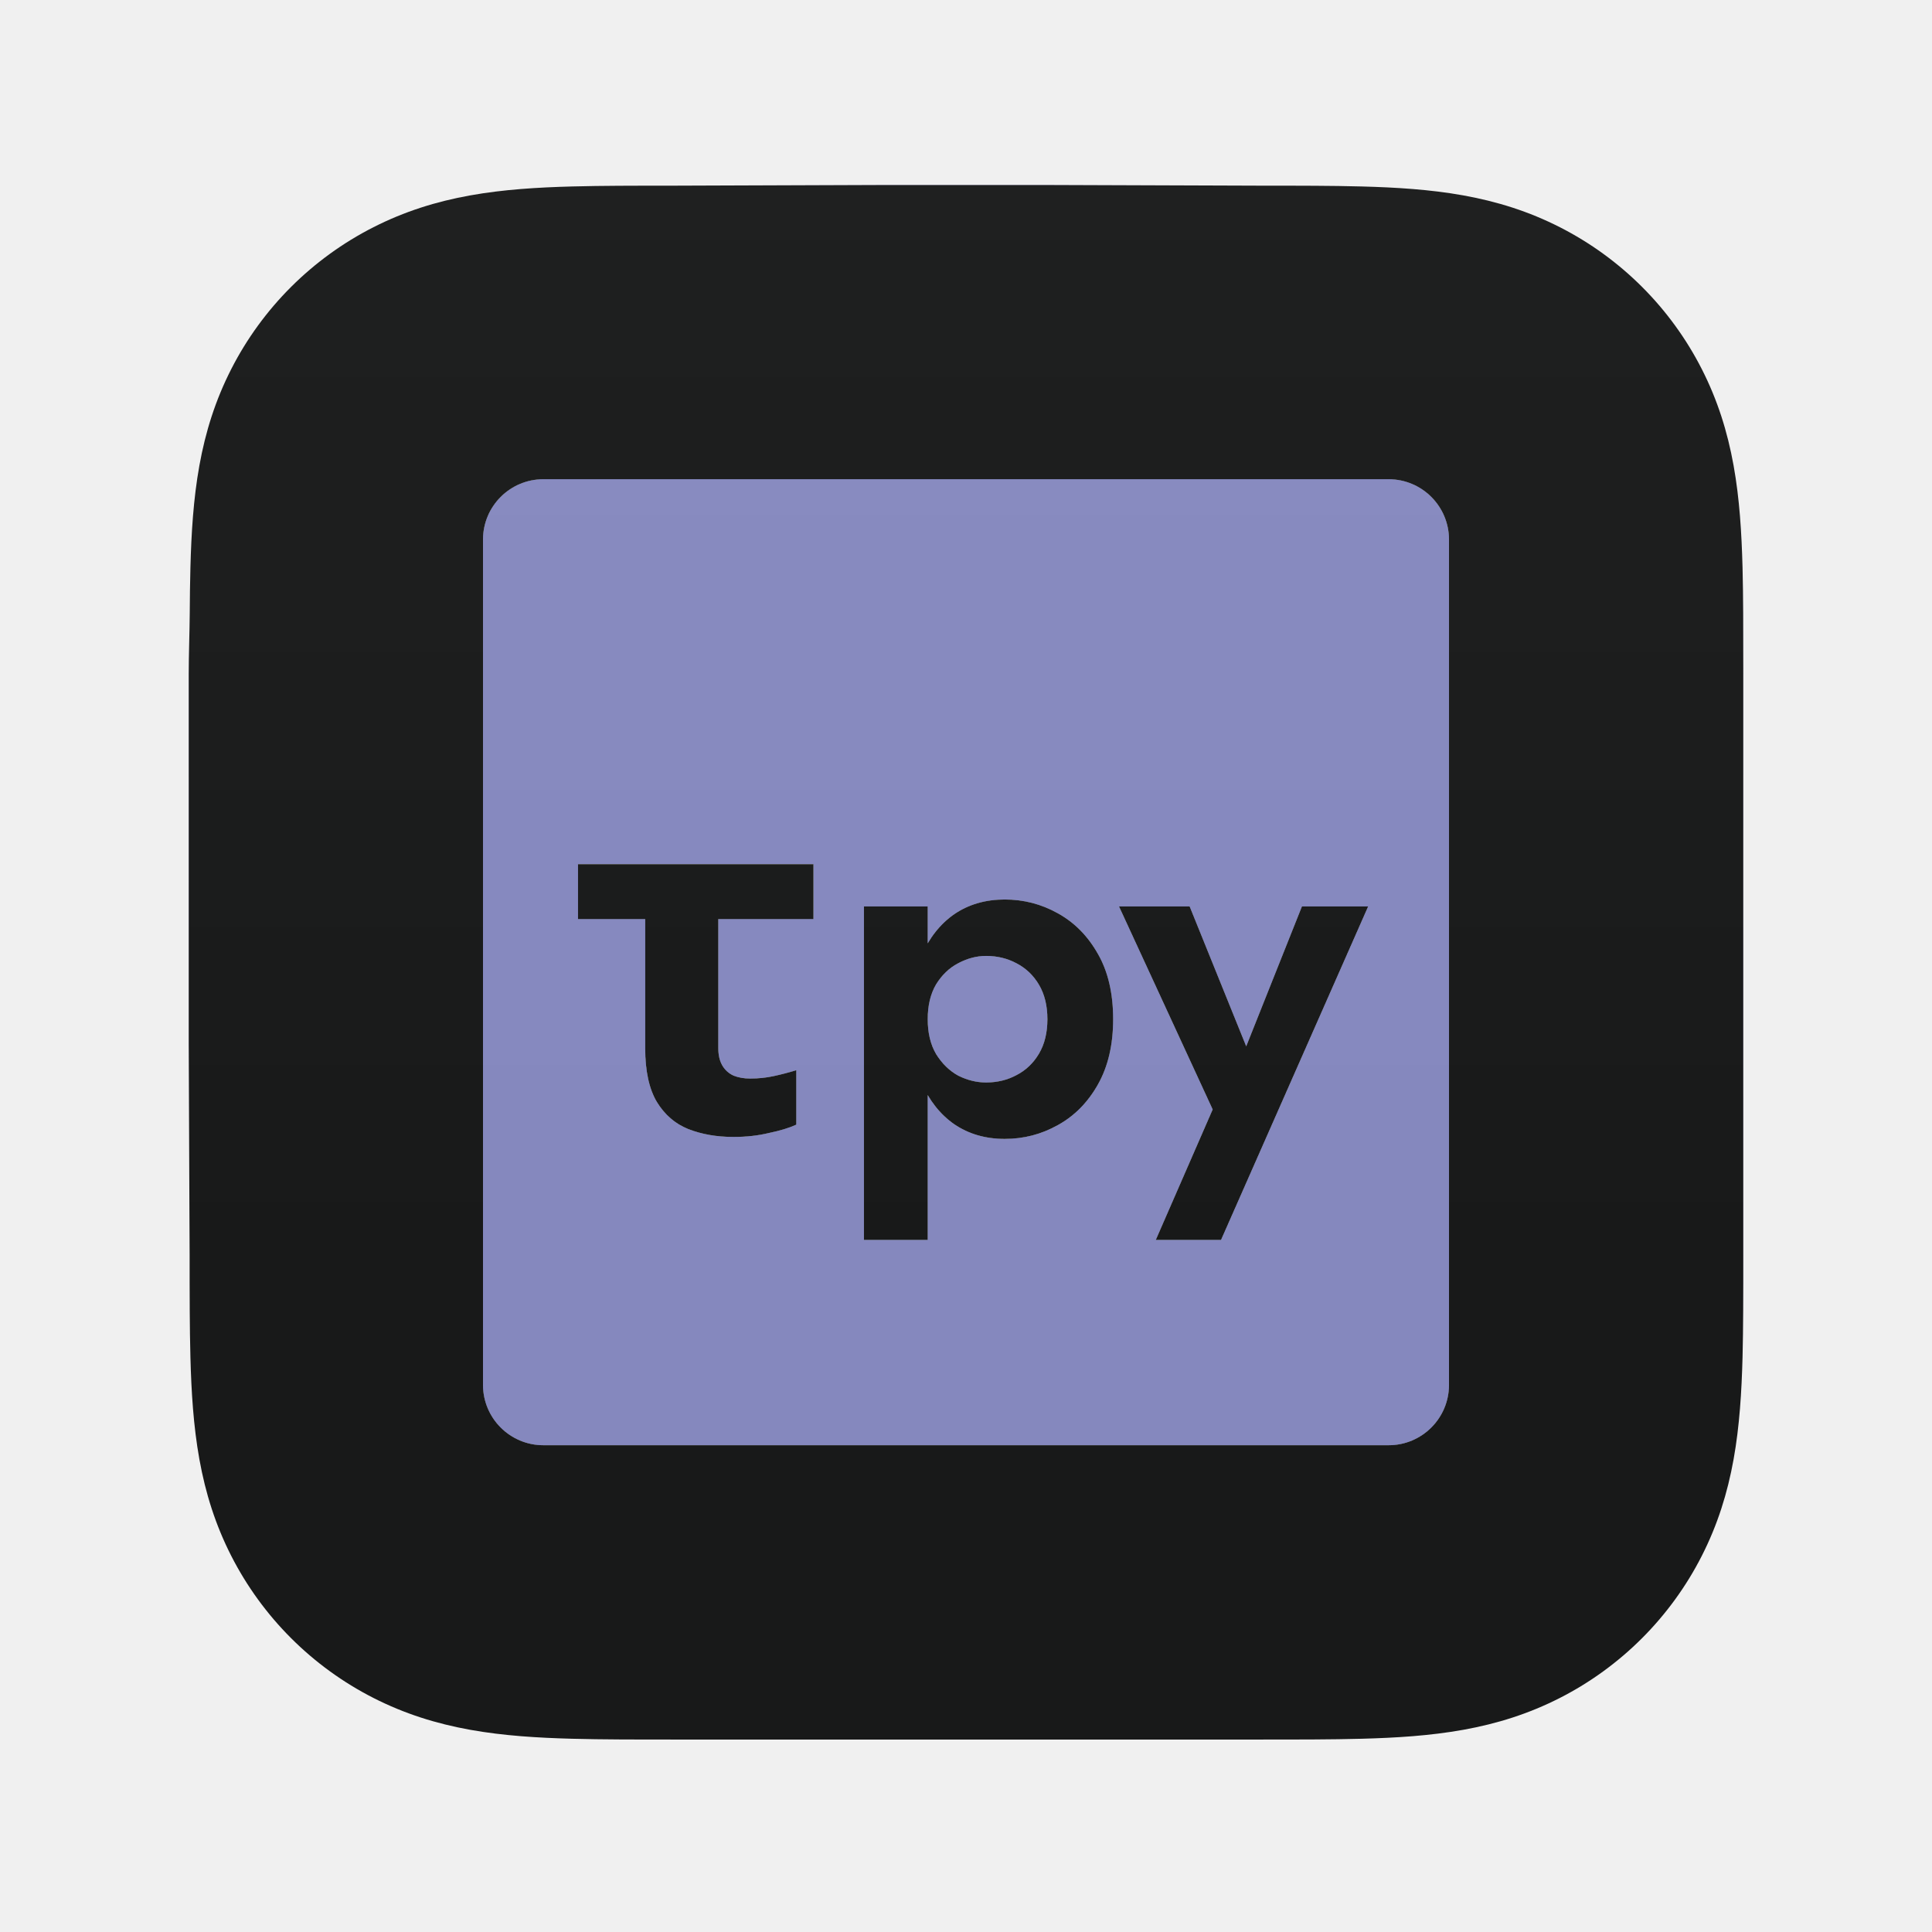
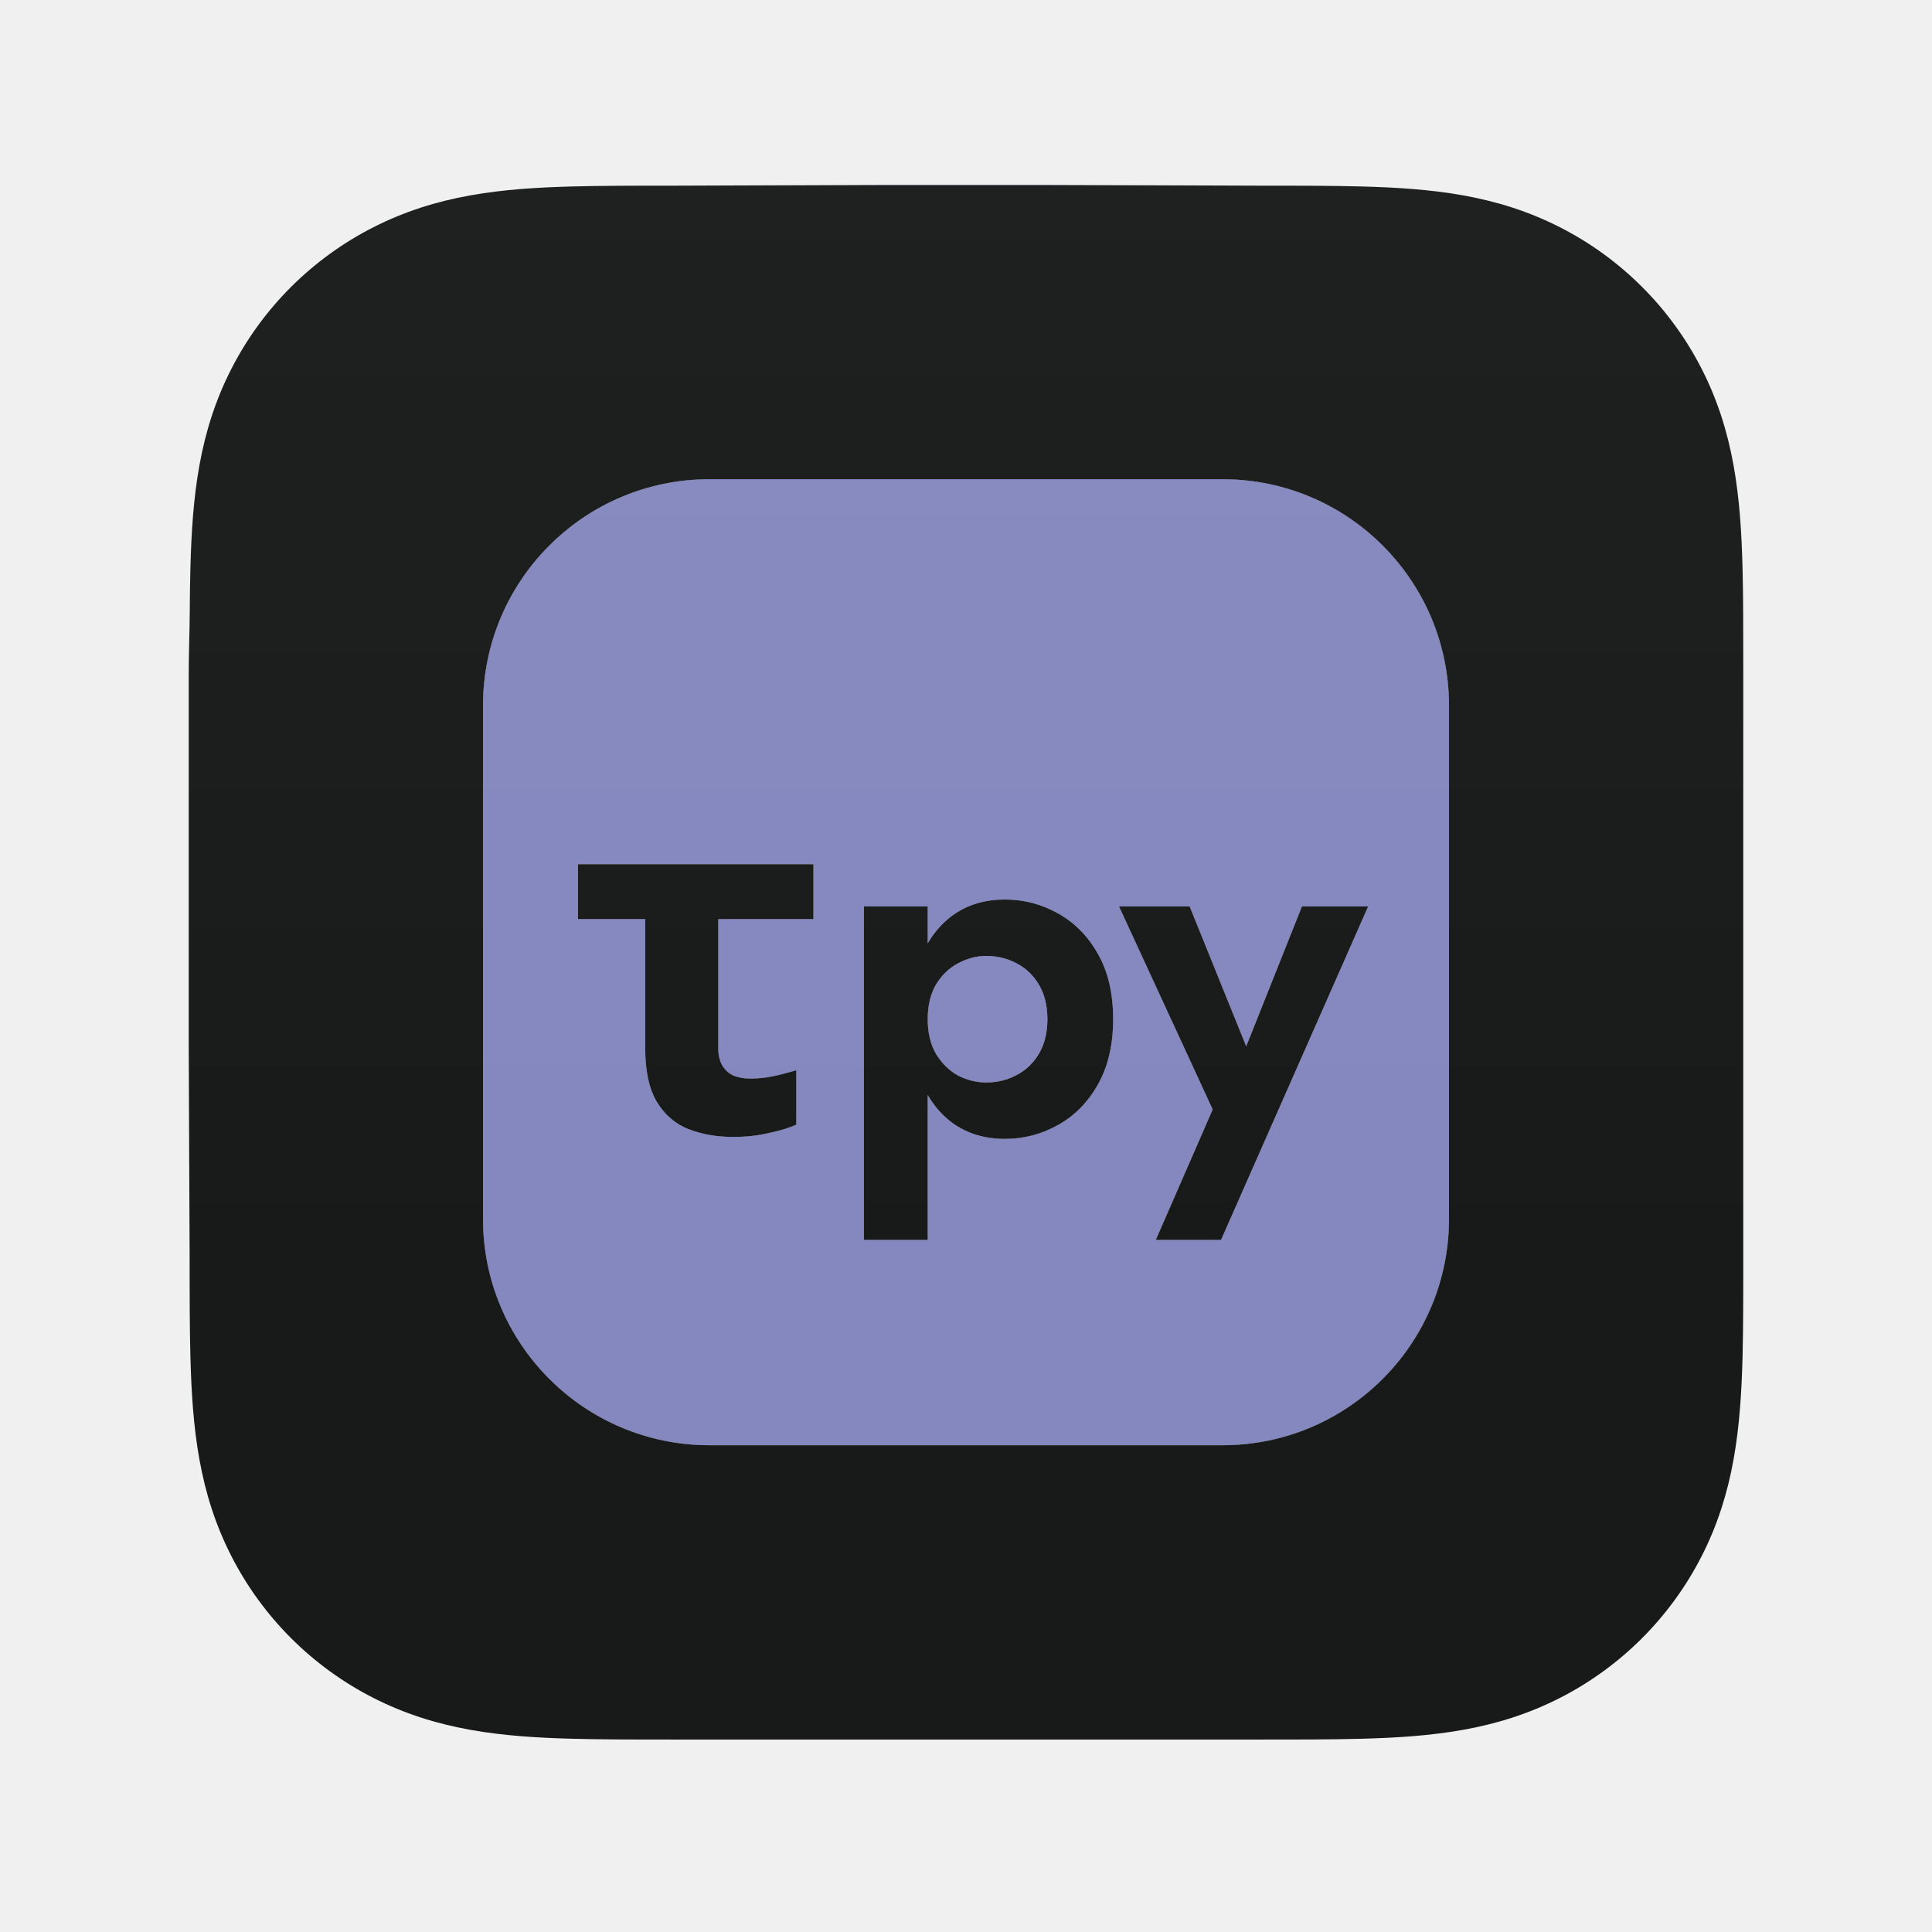
<svg xmlns="http://www.w3.org/2000/svg" width="1024" height="1024" viewBox="0 0 1024 1024" fill="none">
  <mask id="mask0_9_2" style="mask-type:luminance" maskUnits="userSpaceOnUse" x="100" y="98" width="824" height="824">
-     <path fill-rule="evenodd" clip-rule="evenodd" d="M924 354.627C924 344.845 924.004 335.062 923.944 325.279C923.895 317.038 923.8 308.799 923.576 300.562C923.092 282.609 922.033 264.502 918.84 246.749C915.602 228.741 910.314 211.98 901.981 195.617C893.789 179.534 883.088 164.817 870.32 152.058C857.555 139.299 842.834 128.605 826.746 120.418C810.366 112.083 793.587 106.797 775.558 103.56C757.803 100.372 739.691 99.315 721.738 98.83C713.495 98.607 705.253 98.513 697.008 98.462C687.22 98.402 677.432 98.407 667.644 98.407L553.997 98H468.997L357.361 98.407C347.554 98.407 337.747 98.402 327.94 98.462C319.678 98.513 311.42 98.607 303.161 98.83C285.167 99.315 267.014 100.373 249.217 103.565C231.164 106.801 214.36 112.085 197.958 120.414C181.835 128.602 167.083 139.297 154.291 152.058C141.501 164.816 130.78 179.53 122.573 195.61C114.217 211.981 108.919 228.752 105.673 246.77C102.477 264.516 101.418 282.617 100.931 300.562C100.709 308.8 100.613 317.039 100.563 325.279C100.503 335.063 100 347.216 100 356.999L100.003 467.089L100 552.998L100.508 665.427C100.508 675.223 100.504 685.019 100.563 694.815C100.613 703.067 100.709 711.317 100.932 719.566C101.418 737.542 102.479 755.675 105.678 773.452C108.923 791.484 114.22 808.269 122.569 824.653C130.777 840.759 141.5 855.495 154.291 868.272C167.082 881.049 181.83 891.757 197.95 899.956C214.362 908.302 231.174 913.595 249.238 916.836C267.027 920.029 285.174 921.088 303.161 921.573C311.42 921.796 319.679 921.891 327.941 921.941C337.748 922.001 347.554 921.997 357.361 921.997L470.006 922H555.217L667.644 921.996C677.432 921.996 687.22 922.001 697.008 921.941C705.253 921.891 713.495 921.796 721.738 921.573C739.698 921.087 757.816 920.027 775.579 916.832C793.597 913.591 810.368 908.3 826.739 899.959C842.831 891.761 857.554 881.051 870.32 868.272C883.086 855.497 893.786 840.763 901.978 824.66C910.316 808.268 915.604 791.475 918.844 773.431C922.034 755.661 923.092 737.535 923.577 719.566C923.8 711.316 923.895 703.066 923.944 694.815C924.005 685.019 924 675.223 924 665.427C924 665.427 923.994 554.983 923.994 552.998V466.999C923.994 465.533 924 354.627 924 354.627" fill="white" />
+     <path fill-rule="evenodd" clip-rule="evenodd" d="M924 354.627C924 344.845 924.004 335.062 923.944 325.279C923.895 317.038 923.8 308.799 923.576 300.562C923.092 282.609 922.033 264.502 918.84 246.749C915.602 228.741 910.314 211.98 901.981 195.617C893.789 179.534 883.088 164.817 870.32 152.058C857.555 139.299 842.834 128.605 826.746 120.418C810.366 112.083 793.587 106.797 775.558 103.56C757.803 100.372 739.691 99.315 721.738 98.83C713.495 98.607 705.253 98.513 697.008 98.462C687.22 98.402 677.432 98.407 667.644 98.407L553.997 98H468.997L357.361 98.407C347.554 98.407 337.747 98.402 327.94 98.462C319.678 98.513 311.42 98.607 303.161 98.83C285.167 99.315 267.014 100.373 249.217 103.565C231.164 106.801 214.36 112.085 197.958 120.414C181.835 128.602 167.083 139.297 154.291 152.058C141.501 164.816 130.78 179.53 122.573 195.61C114.217 211.981 108.919 228.752 105.673 246.77C102.477 264.516 101.418 282.617 100.931 300.562C100.709 308.8 100.613 317.039 100.563 325.279C100.503 335.063 100 347.216 100 356.999L100.003 467.089L100 552.998L100.508 665.427C100.508 675.223 100.504 685.019 100.563 694.815C100.613 703.067 100.709 711.317 100.932 719.566C101.418 737.542 102.479 755.675 105.678 773.452C108.923 791.484 114.22 808.269 122.569 824.653C130.777 840.759 141.5 855.495 154.291 868.272C167.082 881.049 181.83 891.757 197.95 899.956C214.362 908.302 231.174 913.595 249.238 916.836C267.027 920.029 285.174 921.088 303.161 921.573C311.42 921.796 319.679 921.891 327.941 921.941C337.748 922.001 347.554 921.997 357.361 921.997L470.006 922H555.217L667.644 921.996C677.432 921.996 687.22 922.001 697.008 921.941C705.253 921.891 713.495 921.796 721.738 921.573C739.698 921.087 757.816 920.027 775.579 916.832C793.597 913.591 810.368 908.3 826.739 899.959C842.831 891.761 857.554 881.051 870.32 868.272C883.086 855.497 893.786 840.763 901.978 824.66C910.316 808.268 915.604 791.475 918.844 773.431C922.034 755.661 923.092 737.535 923.577 719.566C923.8 711.316 923.895 703.066 923.944 694.815C924.005 685.019 924 675.223 924 665.427C924 665.427 923.994 554.983 923.994 552.998V466.999C923.994 465.533 924 354.627 924 354.627Z" fill="white" />
  </mask>
  <g mask="url(#mask0_9_2)">
    <rect x="100" y="98" width="824" height="824" rx="126" fill="#181919" />
-     <rect x="256" y="254" width="512" height="512" rx="32" fill="#D9D9D9" />
+     <rect x="256" y="254" width="512" height="512" rx="120" fill="#D9D9D9" />
    <path d="M388.769 602.6C379.929 602.6 371.956 601.213 364.849 598.44C357.916 595.667 352.369 590.9 348.209 584.14C344.049 577.207 341.969 567.673 341.969 555.54V487.16H306.349V458.04H431.149V487.16H380.709V555.54C380.709 559.18 381.402 562.213 382.789 564.64C384.176 567.067 386.169 568.887 388.769 570.1C391.369 571.14 394.316 571.66 397.609 571.66C401.942 571.66 406.102 571.227 410.089 570.36C414.076 569.493 418.062 568.453 422.049 567.24V596.1C418.236 597.833 413.382 599.307 407.489 600.52C401.769 601.907 395.529 602.6 388.769 602.6ZM491.709 657.2H457.909V480.4H491.709V657.2ZM589.989 540.2C589.989 553.72 587.302 565.247 581.929 574.78C576.556 584.313 569.449 591.507 560.609 596.36C551.942 601.213 542.582 603.64 532.529 603.64C522.302 603.64 513.375 601.04 505.749 595.84C498.295 590.64 492.489 583.273 488.329 573.74C484.342 564.207 482.349 553.027 482.349 540.2C482.349 527.2 484.342 516.02 488.329 506.66C492.489 497.127 498.295 489.76 505.749 484.56C513.375 479.36 522.302 476.76 532.529 476.76C542.582 476.76 551.942 479.187 560.609 484.04C569.449 488.893 576.556 496.087 581.929 505.62C587.302 514.98 589.989 526.507 589.989 540.2ZM555.149 540.2C555.149 533.093 553.676 527.027 550.729 522C547.782 516.973 543.795 513.16 538.769 510.56C533.915 507.96 528.542 506.66 522.649 506.66C517.622 506.66 512.682 507.96 507.829 510.56C503.149 512.987 499.249 516.713 496.129 521.74C493.182 526.767 491.709 532.92 491.709 540.2C491.709 547.48 493.182 553.633 496.129 558.66C499.249 563.687 503.149 567.5 507.829 570.1C512.682 572.527 517.622 573.74 522.649 573.74C528.542 573.74 533.915 572.44 538.769 569.84C543.795 567.24 547.782 563.427 550.729 558.4C553.676 553.373 555.149 547.307 555.149 540.2ZM725.166 480.4L647.166 657.2H612.586L642.746 588.04L593.086 480.4H630.526L669.006 575.56L652.366 575.04L690.066 480.4H725.166Z" fill="#181919" />
    <rect y="-2" width="1024" height="1024" fill="#595DAF" fill-opacity="0.41" style="mix-blend-mode:darken" />
    <rect y="-2" width="1024" height="1024" fill="#595DAF" fill-opacity="0.41" style="mix-blend-mode:darken" />
    <rect y="-2" width="1024" height="1024" fill="url(#paint0_linear_9_2)" />
  </g>
  <defs>
    <linearGradient id="paint0_linear_9_2" x1="512" y1="-442" x2="512" y2="674" gradientUnits="userSpaceOnUse">
      <stop stop-color="white" stop-opacity="0.06" />
      <stop offset="1" stop-color="white" stop-opacity="0" />
    </linearGradient>
  </defs>
</svg>
